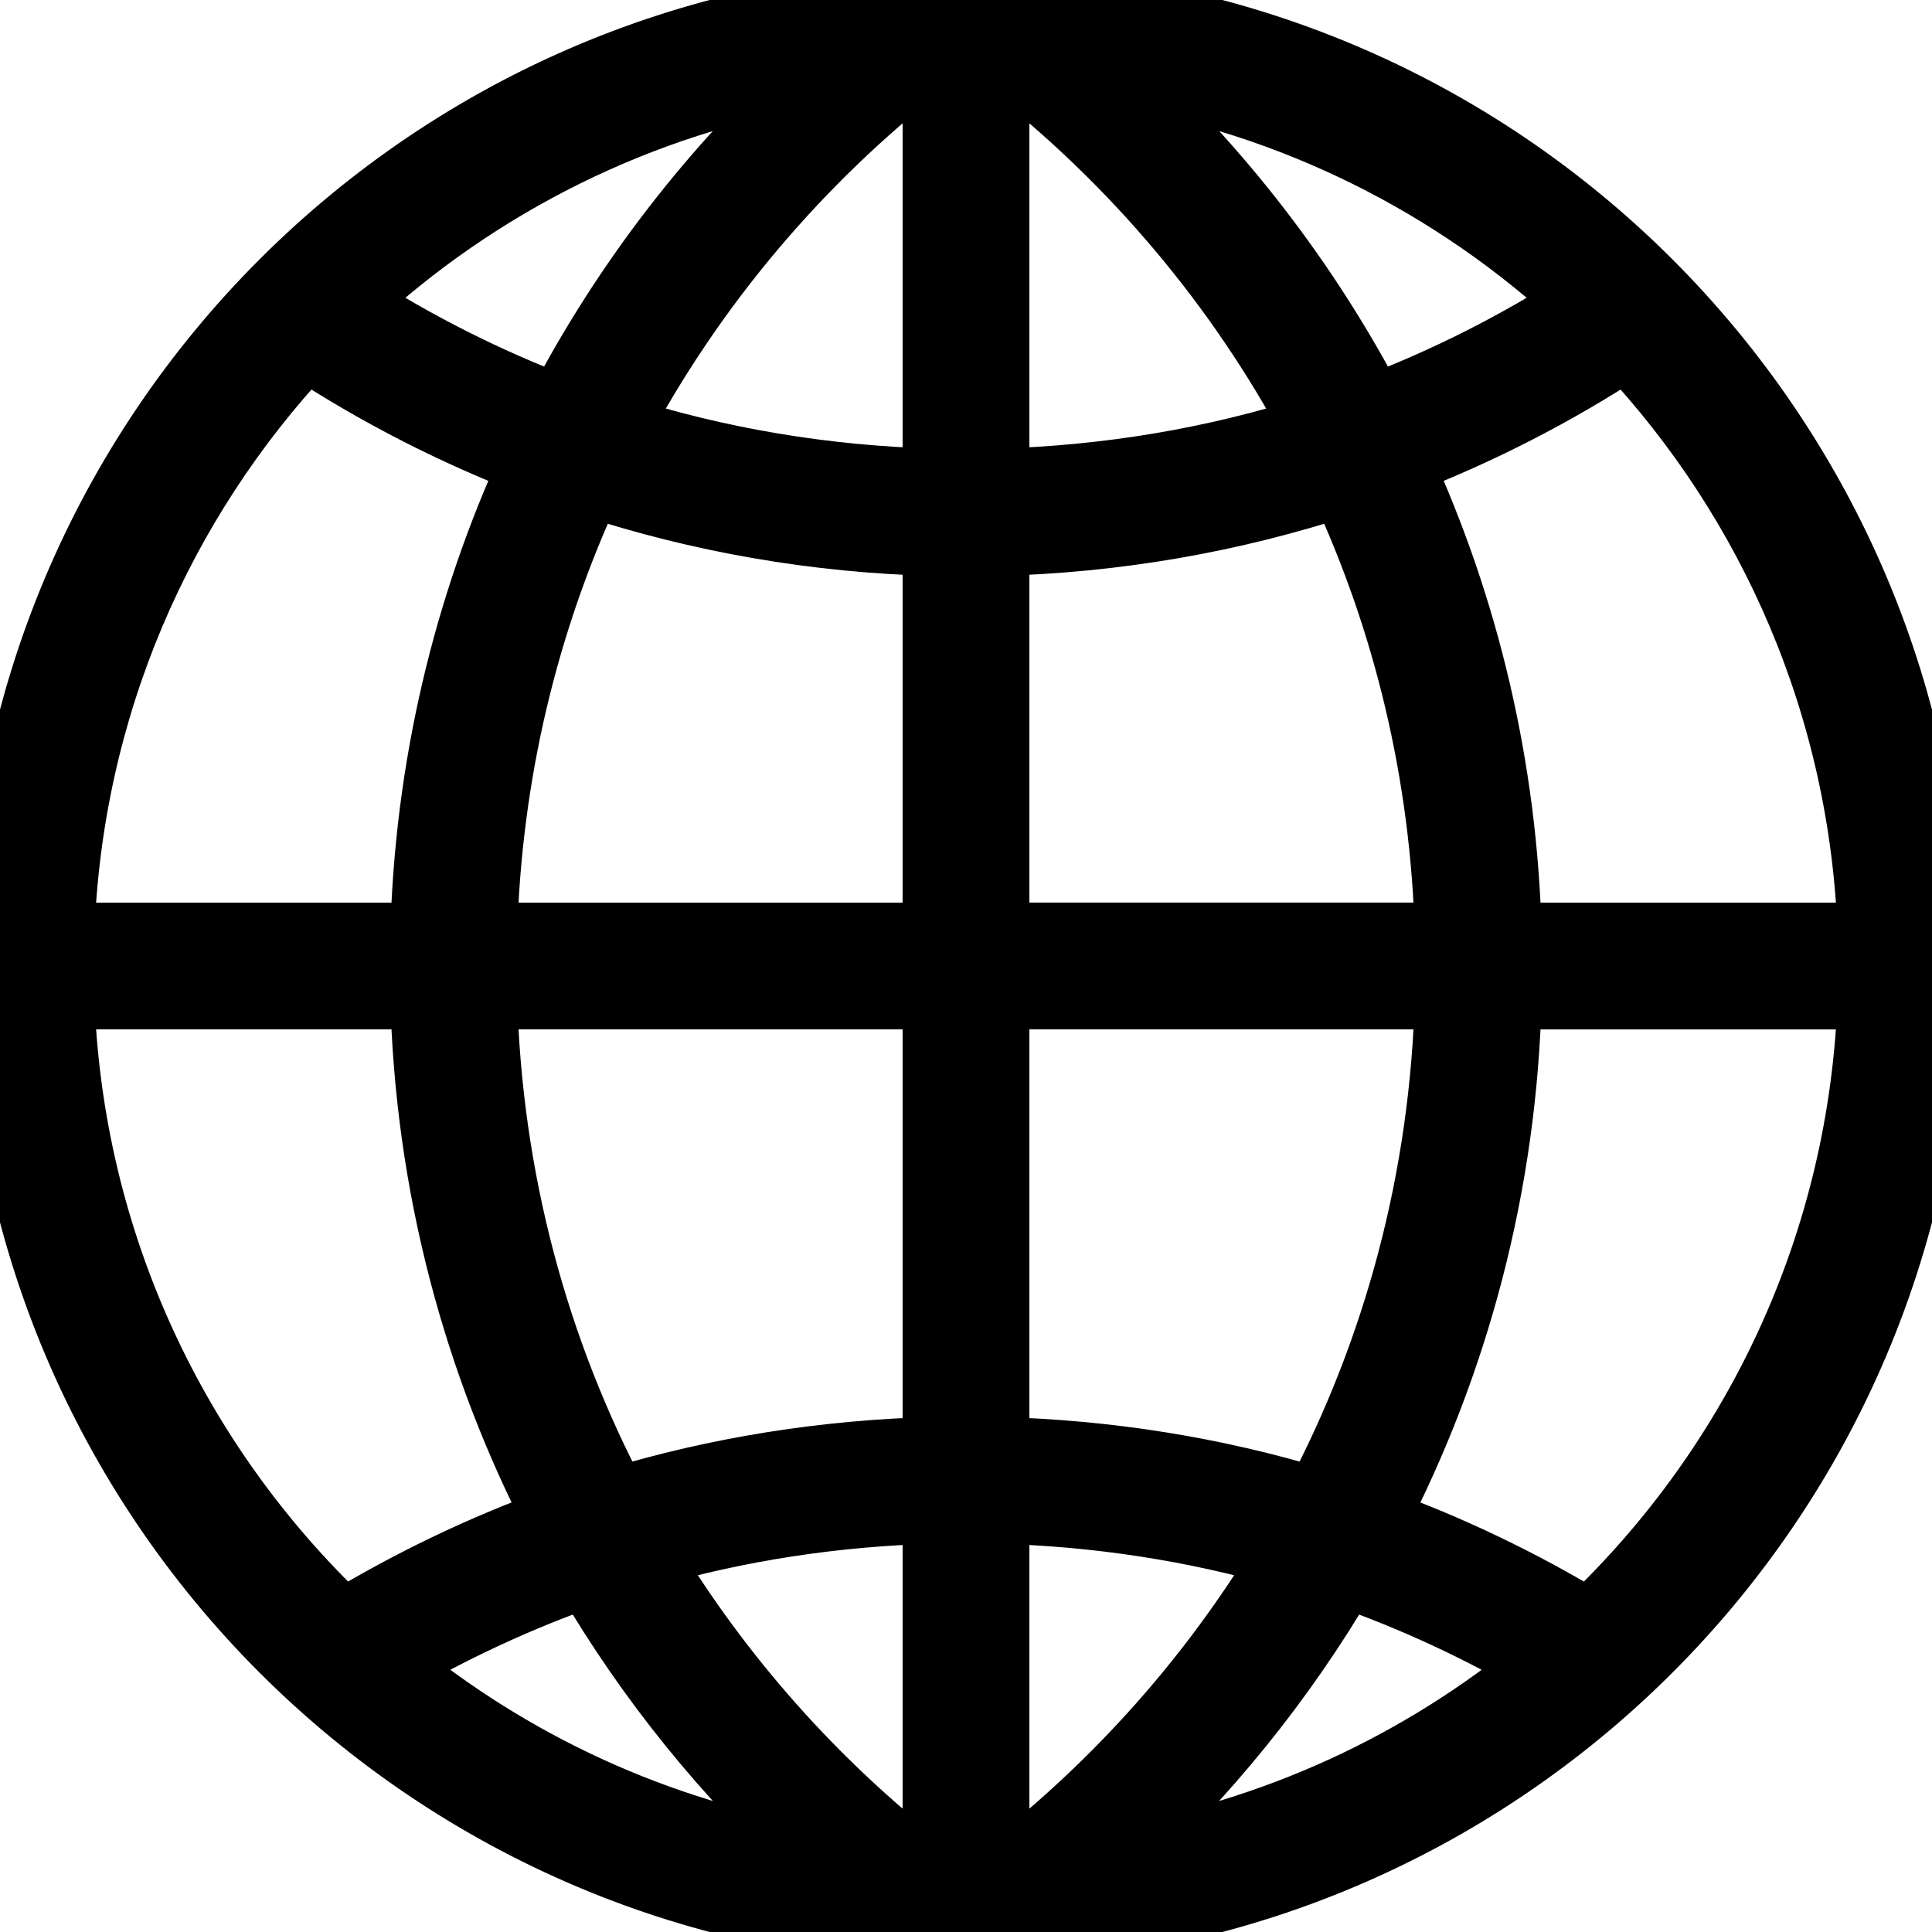
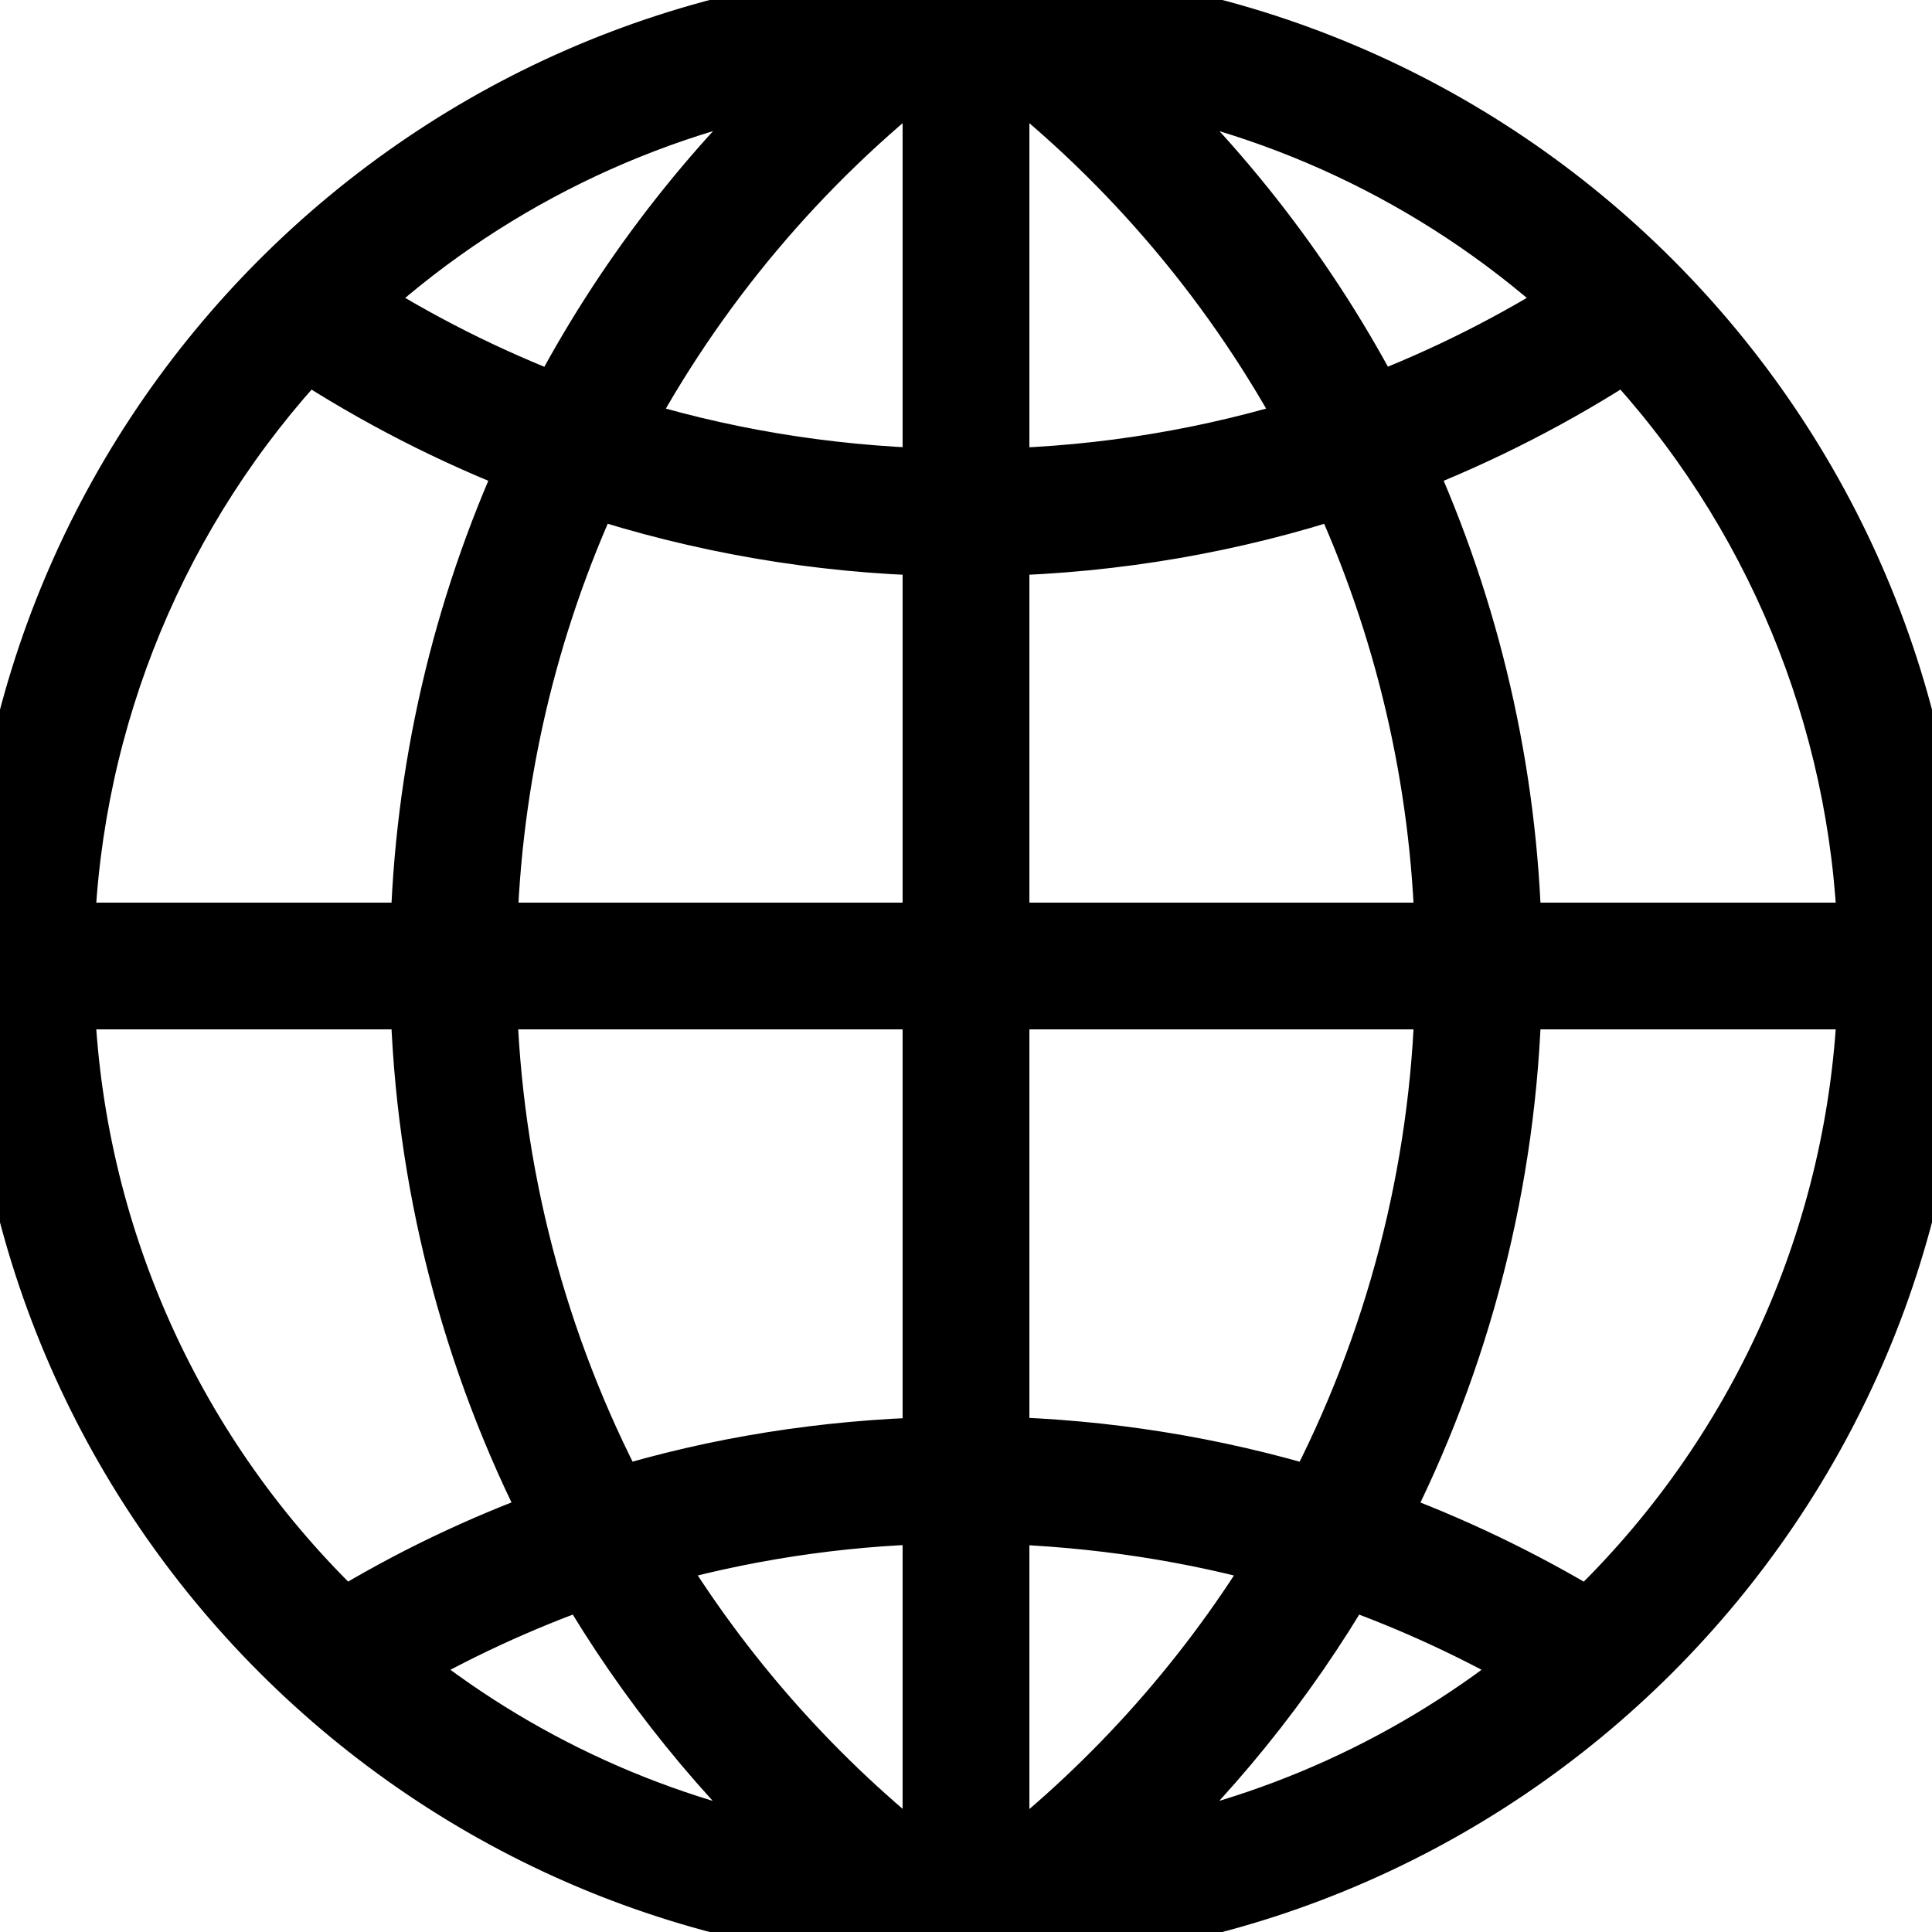
- <svg xmlns="http://www.w3.org/2000/svg" version="1.0" id="Layer_1" width="800px" height="800px" viewBox="0 0 64 64" enable-background="new 0 0 64 64" xml:space="preserve" fill="#000000">
-   <g id="SVGRepo_bgCarrier" stroke-width="0" />
-   <g id="SVGRepo_tracerCarrier" stroke-linecap="round" stroke-linejoin="round" />
-   <g id="SVGRepo_iconCarrier">
-     <path fill="context-fill light-dark(black, white)" stroke="currentColor" stroke-width="2.2" d="M32,0C14.327,0,0,14.327,0,32s14.327,32,32,32s32-14.327,32-32S49.673,0,32,0z M49.972,31 c-0.138-5.582-1.414-10.878-3.613-15.667c2.652-1.022,5.169-2.317,7.515-3.854c4.824,5.14,7.854,11.976,8.102,19.521H49.972z M33.333,61.966c-0.11,0.005-0.222,0.005-0.333,0.009V50.035c3.324,0.087,6.547,0.581,9.605,1.47 C40.184,55.541,37.029,59.084,33.333,61.966z M44.549,52.141c2.283,0.801,4.462,1.817,6.523,3.018 c-3.991,3.29-8.849,5.563-14.178,6.438C39.902,58.861,42.484,55.672,44.549,52.141z M21.394,51.505 c3.059-0.89,6.282-1.383,9.606-1.47v11.939c-0.111-0.004-0.223-0.004-0.333-0.009C26.97,59.084,23.816,55.541,21.394,51.505z M27.105,61.596c-5.329-0.874-10.187-3.147-14.178-6.438c2.062-1.2,4.24-2.217,6.523-3.017 C21.515,55.672,24.098,58.861,27.105,61.596z M2.025,31c0.248-7.545,3.277-14.381,8.102-19.521c2.346,1.536,4.862,2.831,7.515,3.854 C15.442,20.122,14.166,25.418,14.028,31H2.025z M43.57,14.196c-3.345,1.069-6.894,1.67-10.57,1.766V2.025 c0.111,0.004,0.223,0.004,0.333,0.009C37.541,5.314,41.047,9.453,43.57,14.196z M36.895,2.404 c5.944,0.976,11.298,3.696,15.521,7.622c-2.176,1.391-4.496,2.57-6.944,3.499C43.278,9.326,40.369,5.562,36.895,2.404z M31,2.025 v13.937c-3.677-0.096-7.226-0.696-10.57-1.766c2.523-4.743,6.029-8.882,10.237-12.162C30.777,2.029,30.889,2.029,31,2.025z M18.529,13.525c-2.448-0.929-4.769-2.108-6.944-3.499c4.223-3.926,9.576-6.646,15.521-7.622 C23.631,5.562,20.722,9.326,18.529,13.525z M19.532,16.009c3.622,1.189,7.472,1.873,11.468,1.972V31H16.031 C16.17,25.654,17.403,20.584,19.532,16.009z M31,33v15.036c-3.684,0.092-7.245,0.665-10.615,1.689 C17.732,44.712,16.188,39.029,16.031,33H31z M33,48.036V33h14.969c-0.156,6.029-1.701,11.712-4.354,16.726 C40.245,48.701,36.684,48.128,33,48.036z M33,31V17.98c3.996-0.099,7.846-0.782,11.468-1.972c2.129,4.575,3.362,9.646,3.501,14.991 H33z M2.025,33h12.003c0.154,6.253,1.74,12.146,4.447,17.369c-2.496,0.899-4.871,2.044-7.109,3.396 C5.827,48.513,2.294,41.172,2.025,33z M52.634,53.766c-2.238-1.353-4.613-2.497-7.109-3.396c2.707-5.224,4.293-11.116,4.447-17.369 h12.003C61.706,41.172,58.173,48.513,52.634,53.766z" />
-   </g>
+ <svg xmlns="http://www.w3.org/2000/svg" width="800" height="800" viewBox="0 0 64 64" enable-background="new 0 0 64 64" xml:space="preserve" fill="#000000">
+   <g stroke-width="0" />
+   <g stroke-linecap="round" stroke-linejoin="round" />
+   <path fill="context-fill light-dark(black, white)" stroke="currentColor" stroke-width="2.2" d="M32 0a32 32 0 1 0 0 64 32 32 0 0 0 0-64zm17.97 31a40 40 0 0 0-3.61-15.67 40 40 0 0 0 7.51-3.85A30 30 0 0 1 61.97 31zM33.33 61.97H33V50.04c3.32.1 6.55.59 9.6 1.47a38 38 0 0 1-9.27 10.47zm11.22-9.83q3.42 1.21 6.52 3.02a30 30 0 0 1-14.18 6.44 40 40 0 0 0 7.66-9.46zm-23.16-.63A38 38 0 0 1 31 50.04v11.93h-.33a38 38 0 0 1-9.28-10.46zm5.72 10.09a30 30 0 0 1-14.18-6.44 38 38 0 0 1 6.52-3.02 40 40 0 0 0 7.66 9.46zM2.03 31a30 30 0 0 1 8.1-19.52 40 40 0 0 0 7.51 3.85A40 40 0 0 0 14.03 31zm41.54-16.8A38 38 0 0 1 33 15.96V2.03h.33A38 38 0 0 1 43.57 14.2zM36.9 2.4a30 30 0 0 1 15.52 7.63 38 38 0 0 1-6.95 3.5A40 40 0 0 0 36.9 2.4zM31 2.03v13.93c-3.68-.1-7.23-.7-10.57-1.76A38 38 0 0 1 30.67 2.03zm-12.47 11.5a38 38 0 0 1-6.95-3.5A30 30 0 0 1 27.12 2.4a40 40 0 0 0-8.58 11.13zm1 2.48A40 40 0 0 0 31 17.98V31H16.03a38 38 0 0 1 3.5-15zM31 33v15.04q-5.54.14-10.61 1.69A38 38 0 0 1 16.02 33zm2 15.04V33h14.97a38 38 0 0 1-4.35 16.73A40 40 0 0 0 33 48.03zM33 31V17.98c4-.1 7.85-.78 11.47-1.97A38 38 0 0 1 47.97 31zM2.03 33h12a40 40 0 0 0 4.44 17.37q-3.75 1.35-7.1 3.4A30 30 0 0 1 2.03 33zm50.6 20.77a40 40 0 0 0-7.1-3.4A40 40 0 0 0 49.97 33h12a30 30 0 0 1-9.34 20.77z" />
</svg>
